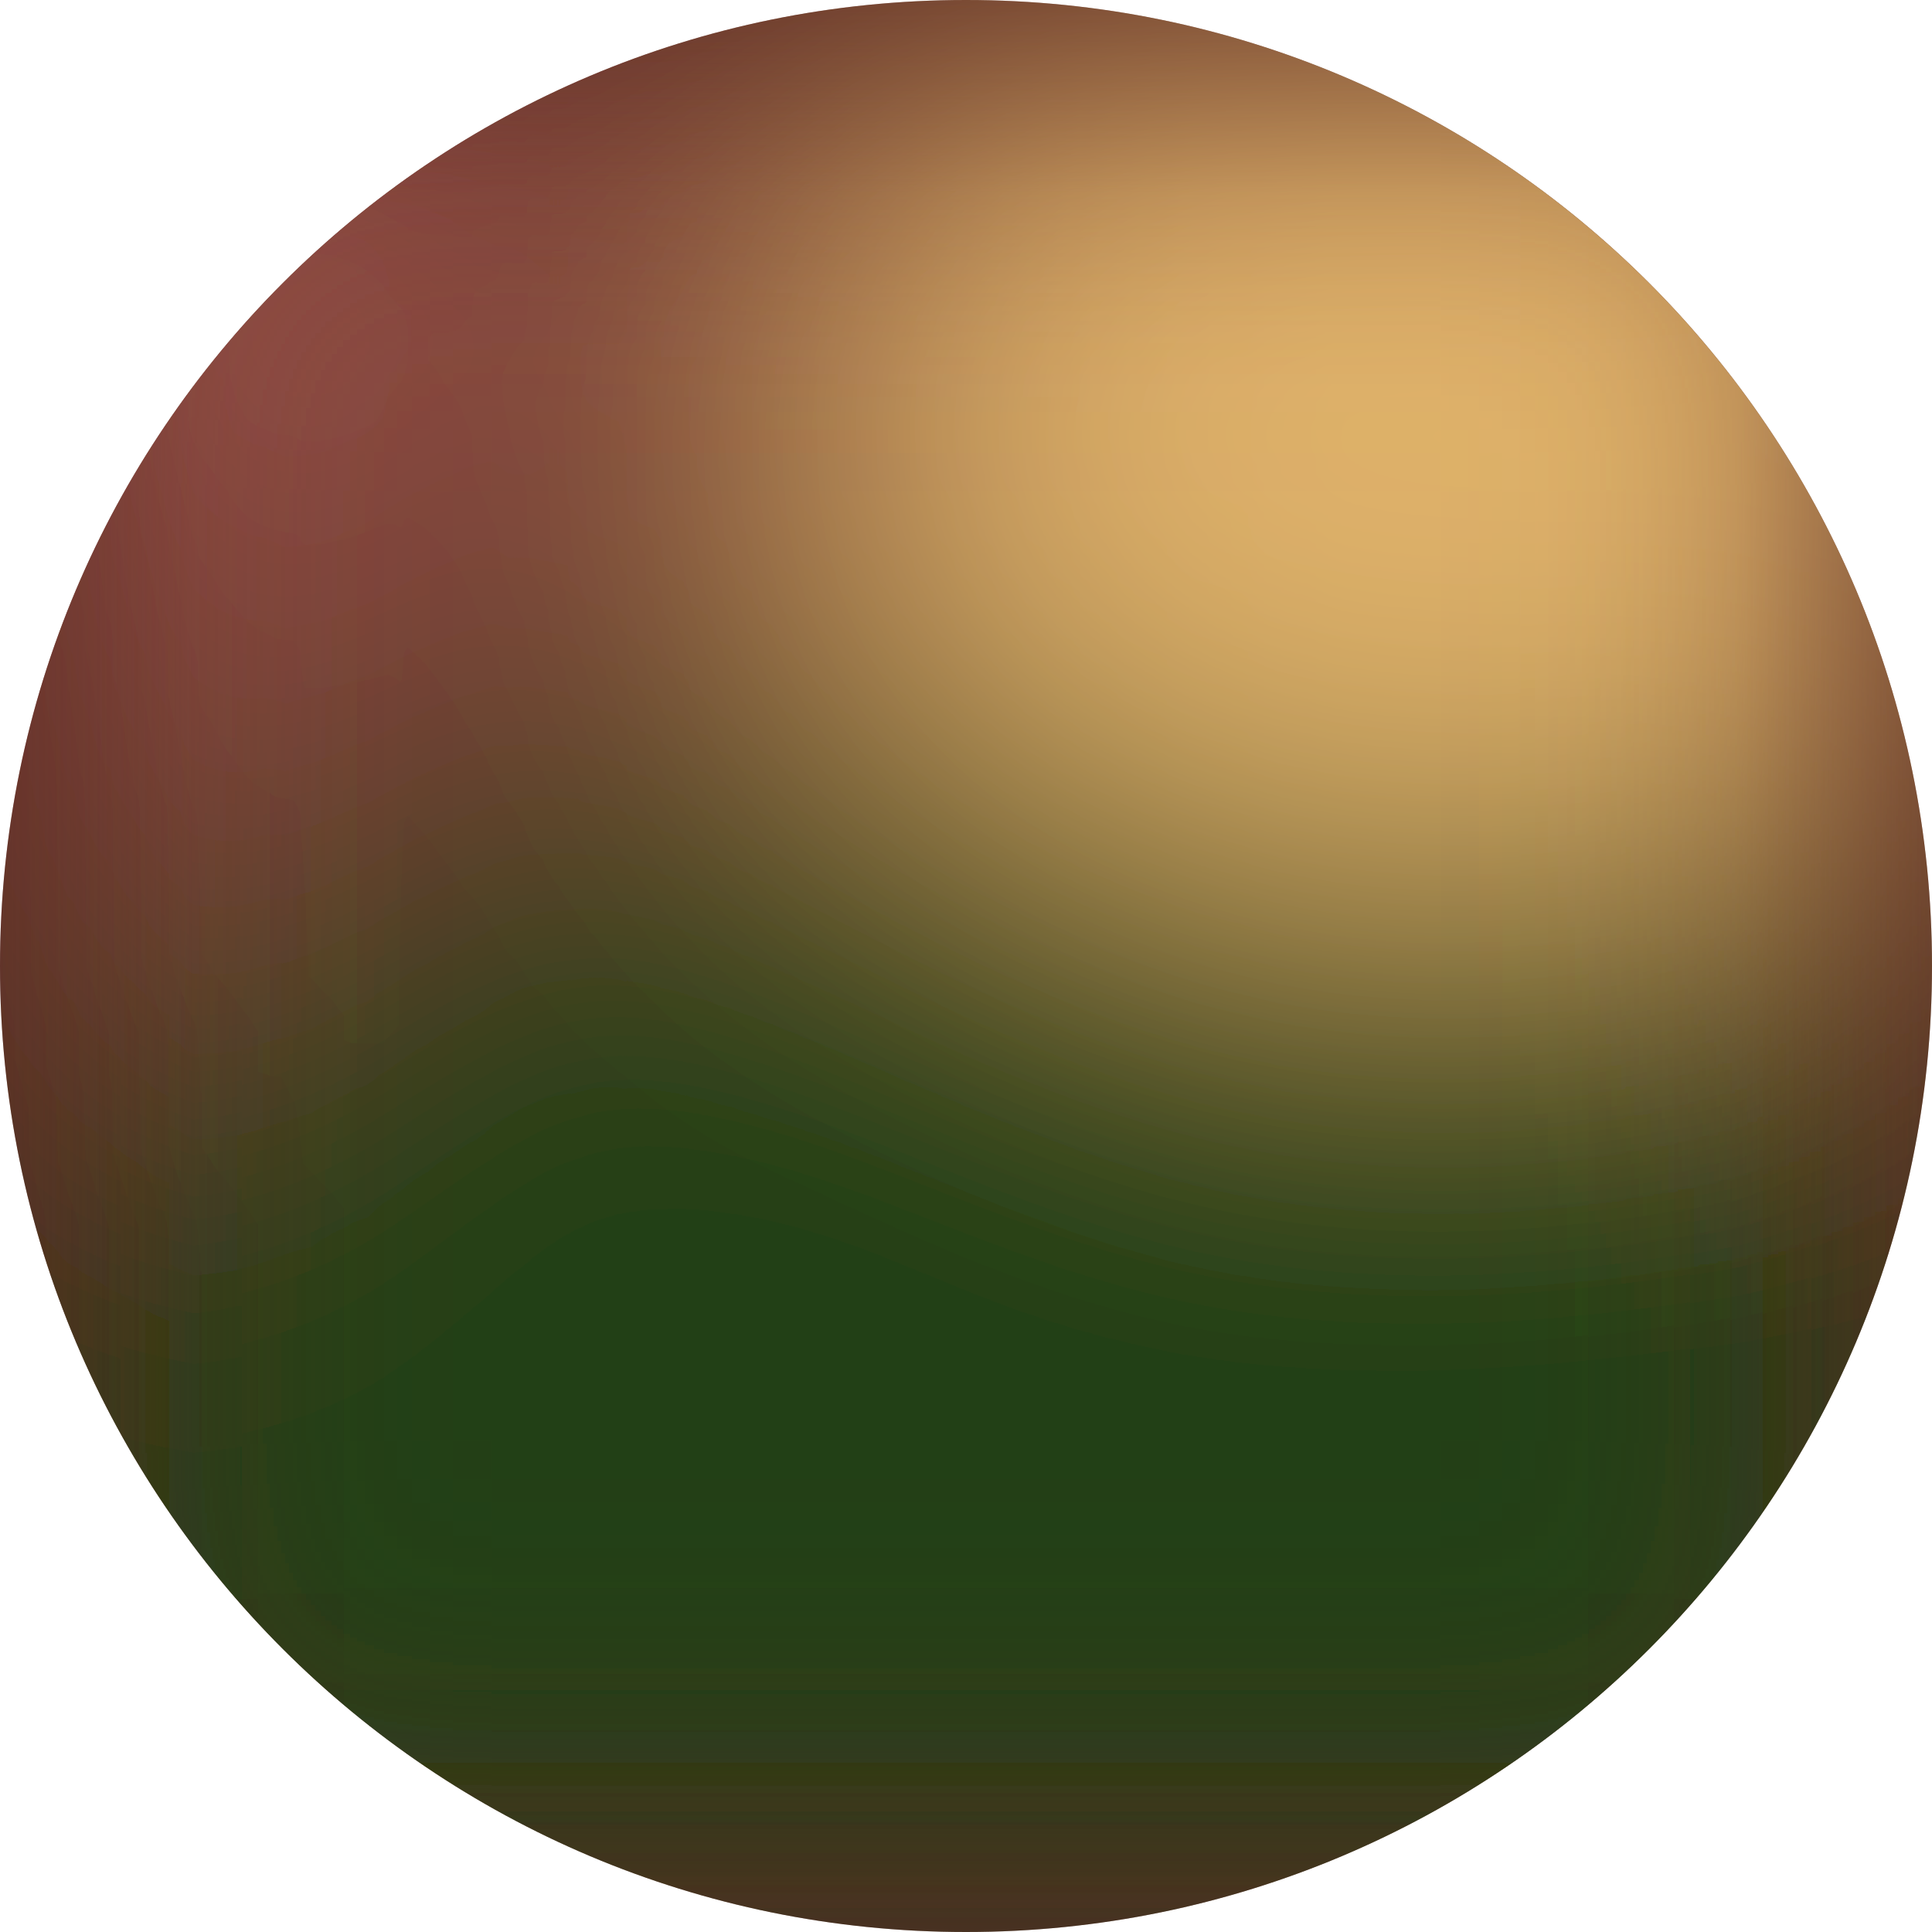
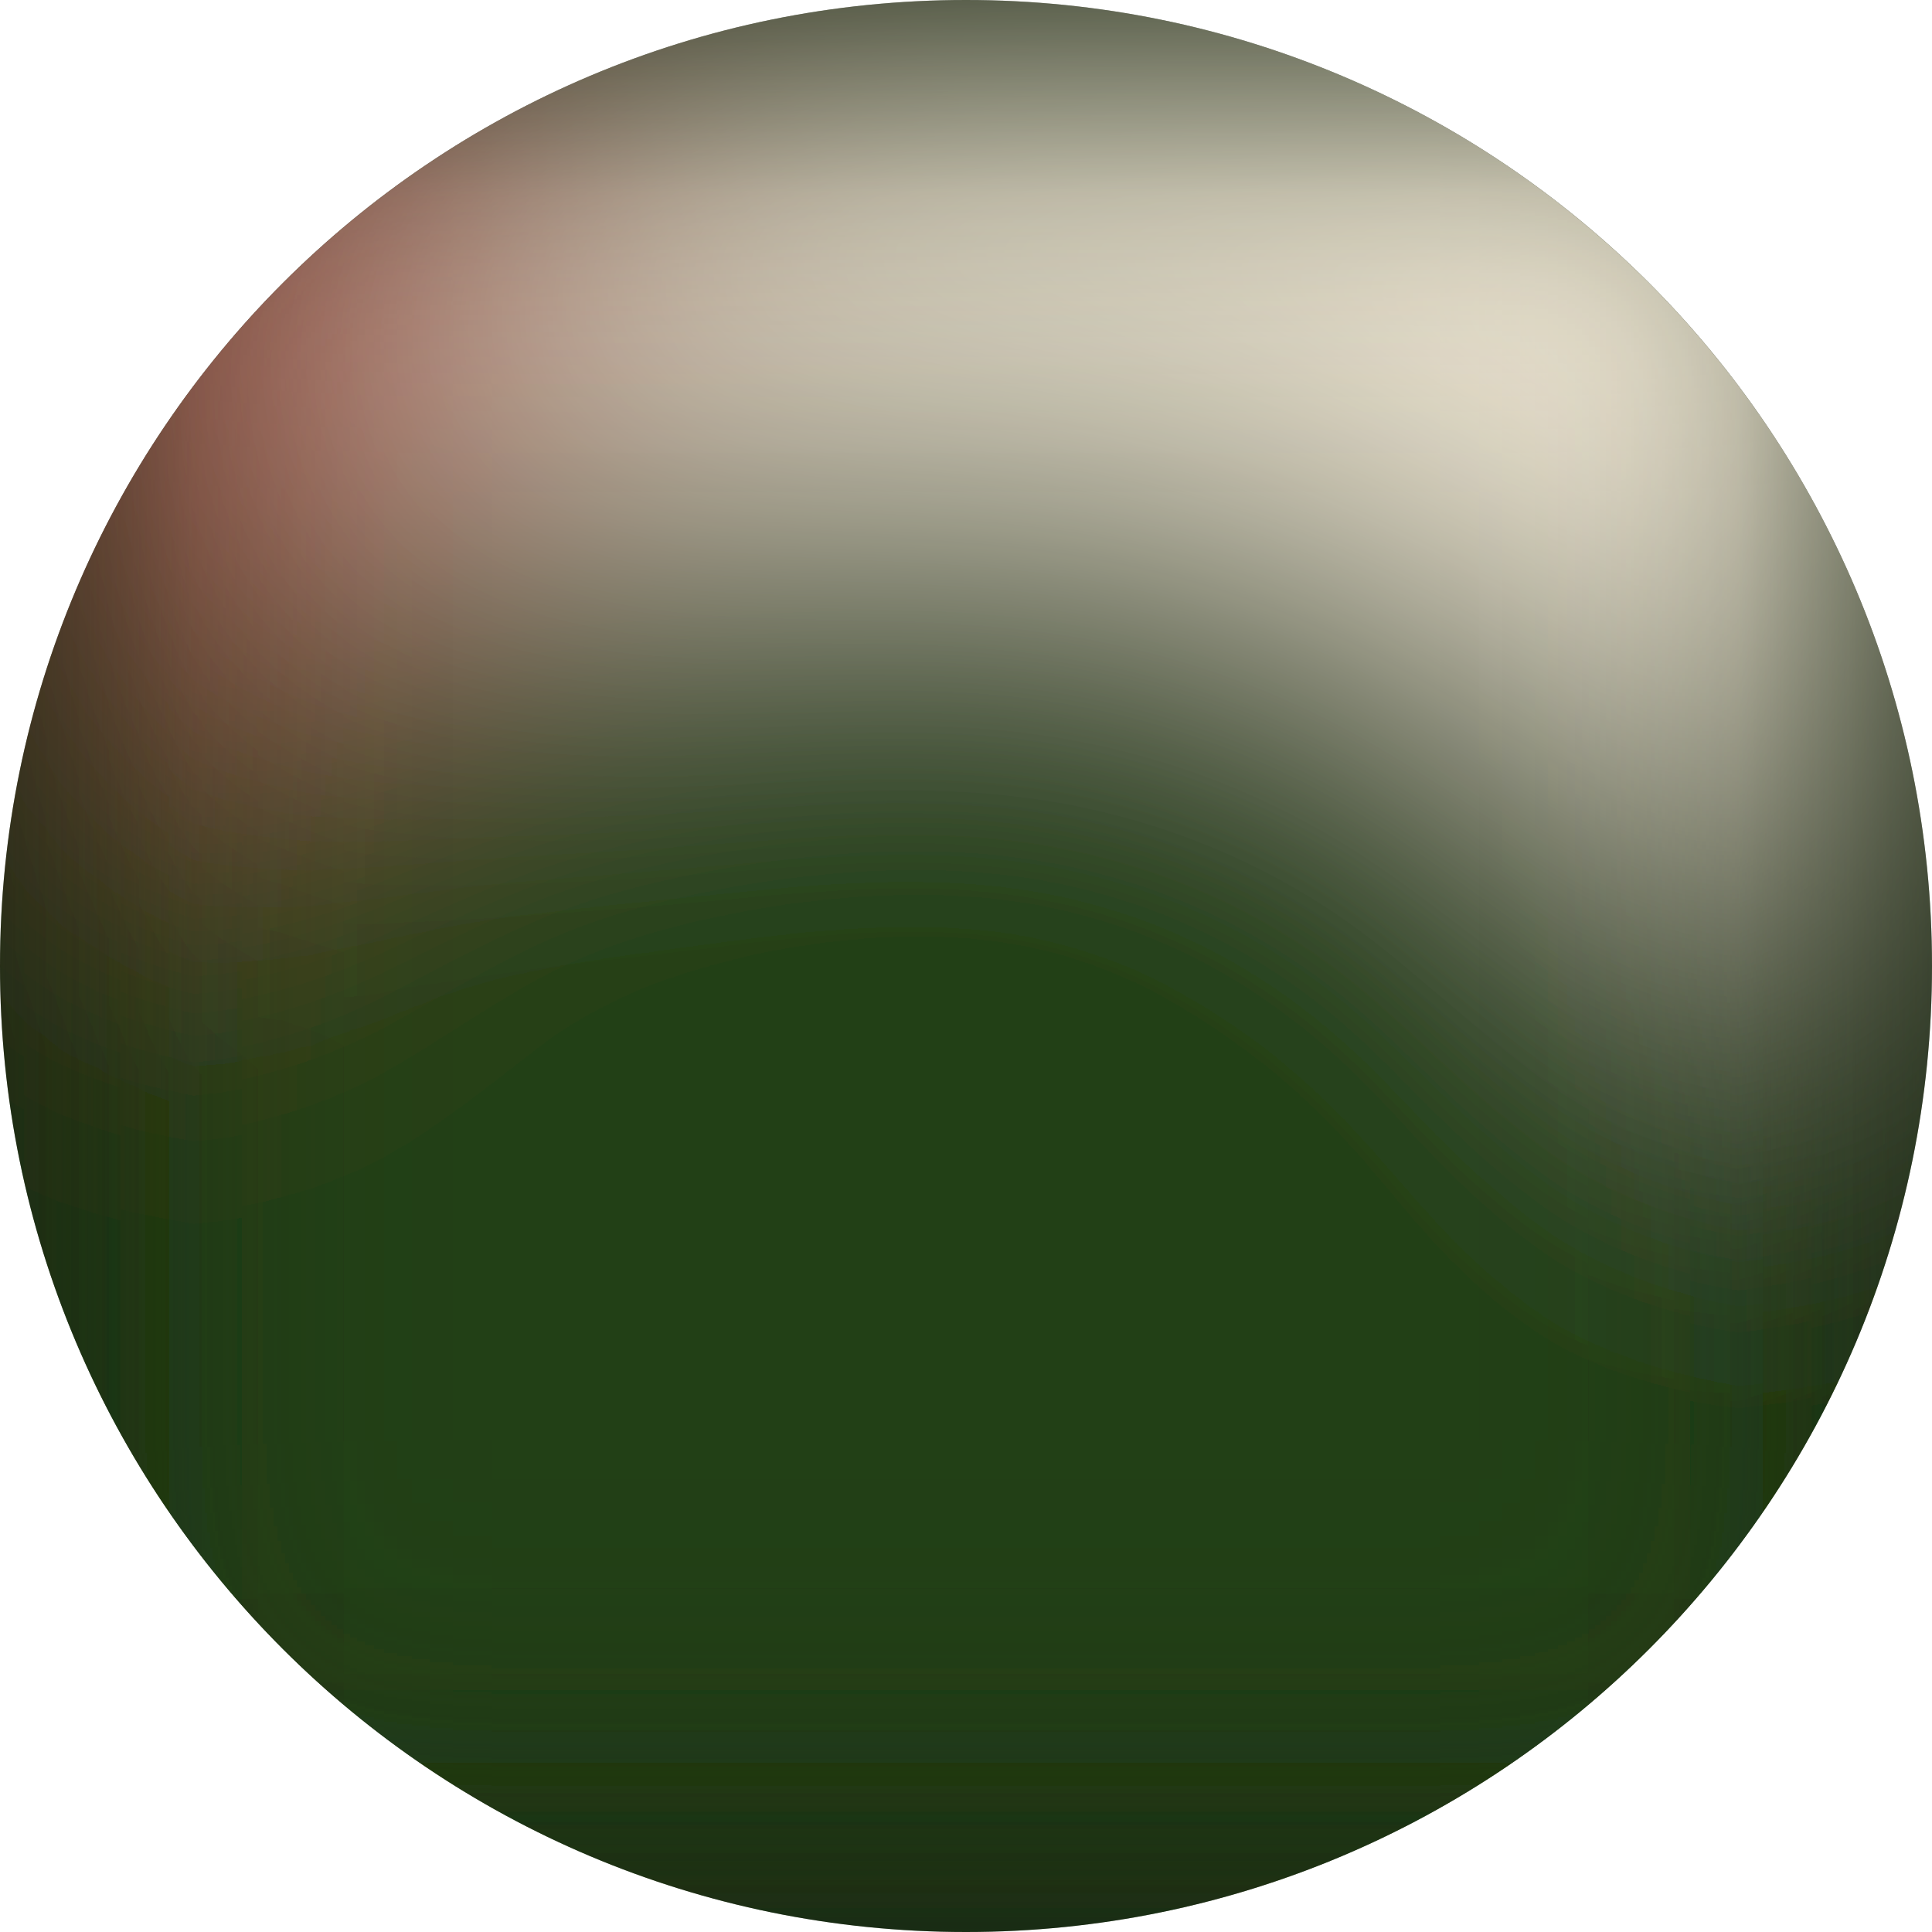
<svg xmlns="http://www.w3.org/2000/svg" viewBox="0 0 100 100" width="100" height="100">
+   <style>
+   .blob{transform-origin:50px 50px;animation:drift 39s ease-in-out infinite alternate}
+   @keyframes drift{
+     0%{transform:rotate(0deg) scale(1)}
+     50%{transform:rotate(-6deg) scale(1.05)}
+     100%{transform:rotate(4.2deg) scale(0.97)}
+   }
+   @media (prefers-reduced-motion:reduce){.blob{animation:none}}
+ </style>
  <defs>
    <clipPath id="c">
      <circle cx="50" cy="50" r="50" />
    </clipPath>
-     <filter id="b" x="-40%" y="-40%" width="180%" height="180%">
-       <feGaussianBlur stdDeviation="13" />
+     <filter id="b" x="-60%" y="-60%" width="220%" height="220%">
+       <feGaussianBlur stdDeviation="26" />
    </filter>
  </defs>
  <g clip-path="url(#c)">
-     <rect width="100" height="100" fill="#5c2b23" />
-     <g filter="url(#b)">
-       <circle cx="24" cy="30" r="50" fill="#a75c51" />
-       <circle cx="58" cy="46" r="52" fill="#7a3f37" />
-       <circle cx="84" cy="26" r="40" fill="#e0b26a" />
-       <circle cx="40" cy="84" r="46" fill="#234118" />
-       <circle cx="88" cy="80" r="36" fill="#234118" />
+     <rect width="100" height="100" fill="#182410" />
+     <g class="blob" filter="url(#b)">
+       <circle cx="32" cy="30" r="54" fill="#a75c51" />
+       <circle cx="70" cy="42" r="50" fill="#f7eedb" />
+       <circle cx="48" cy="78" r="56" fill="#234118" />
    </g>
  </g>
</svg>
